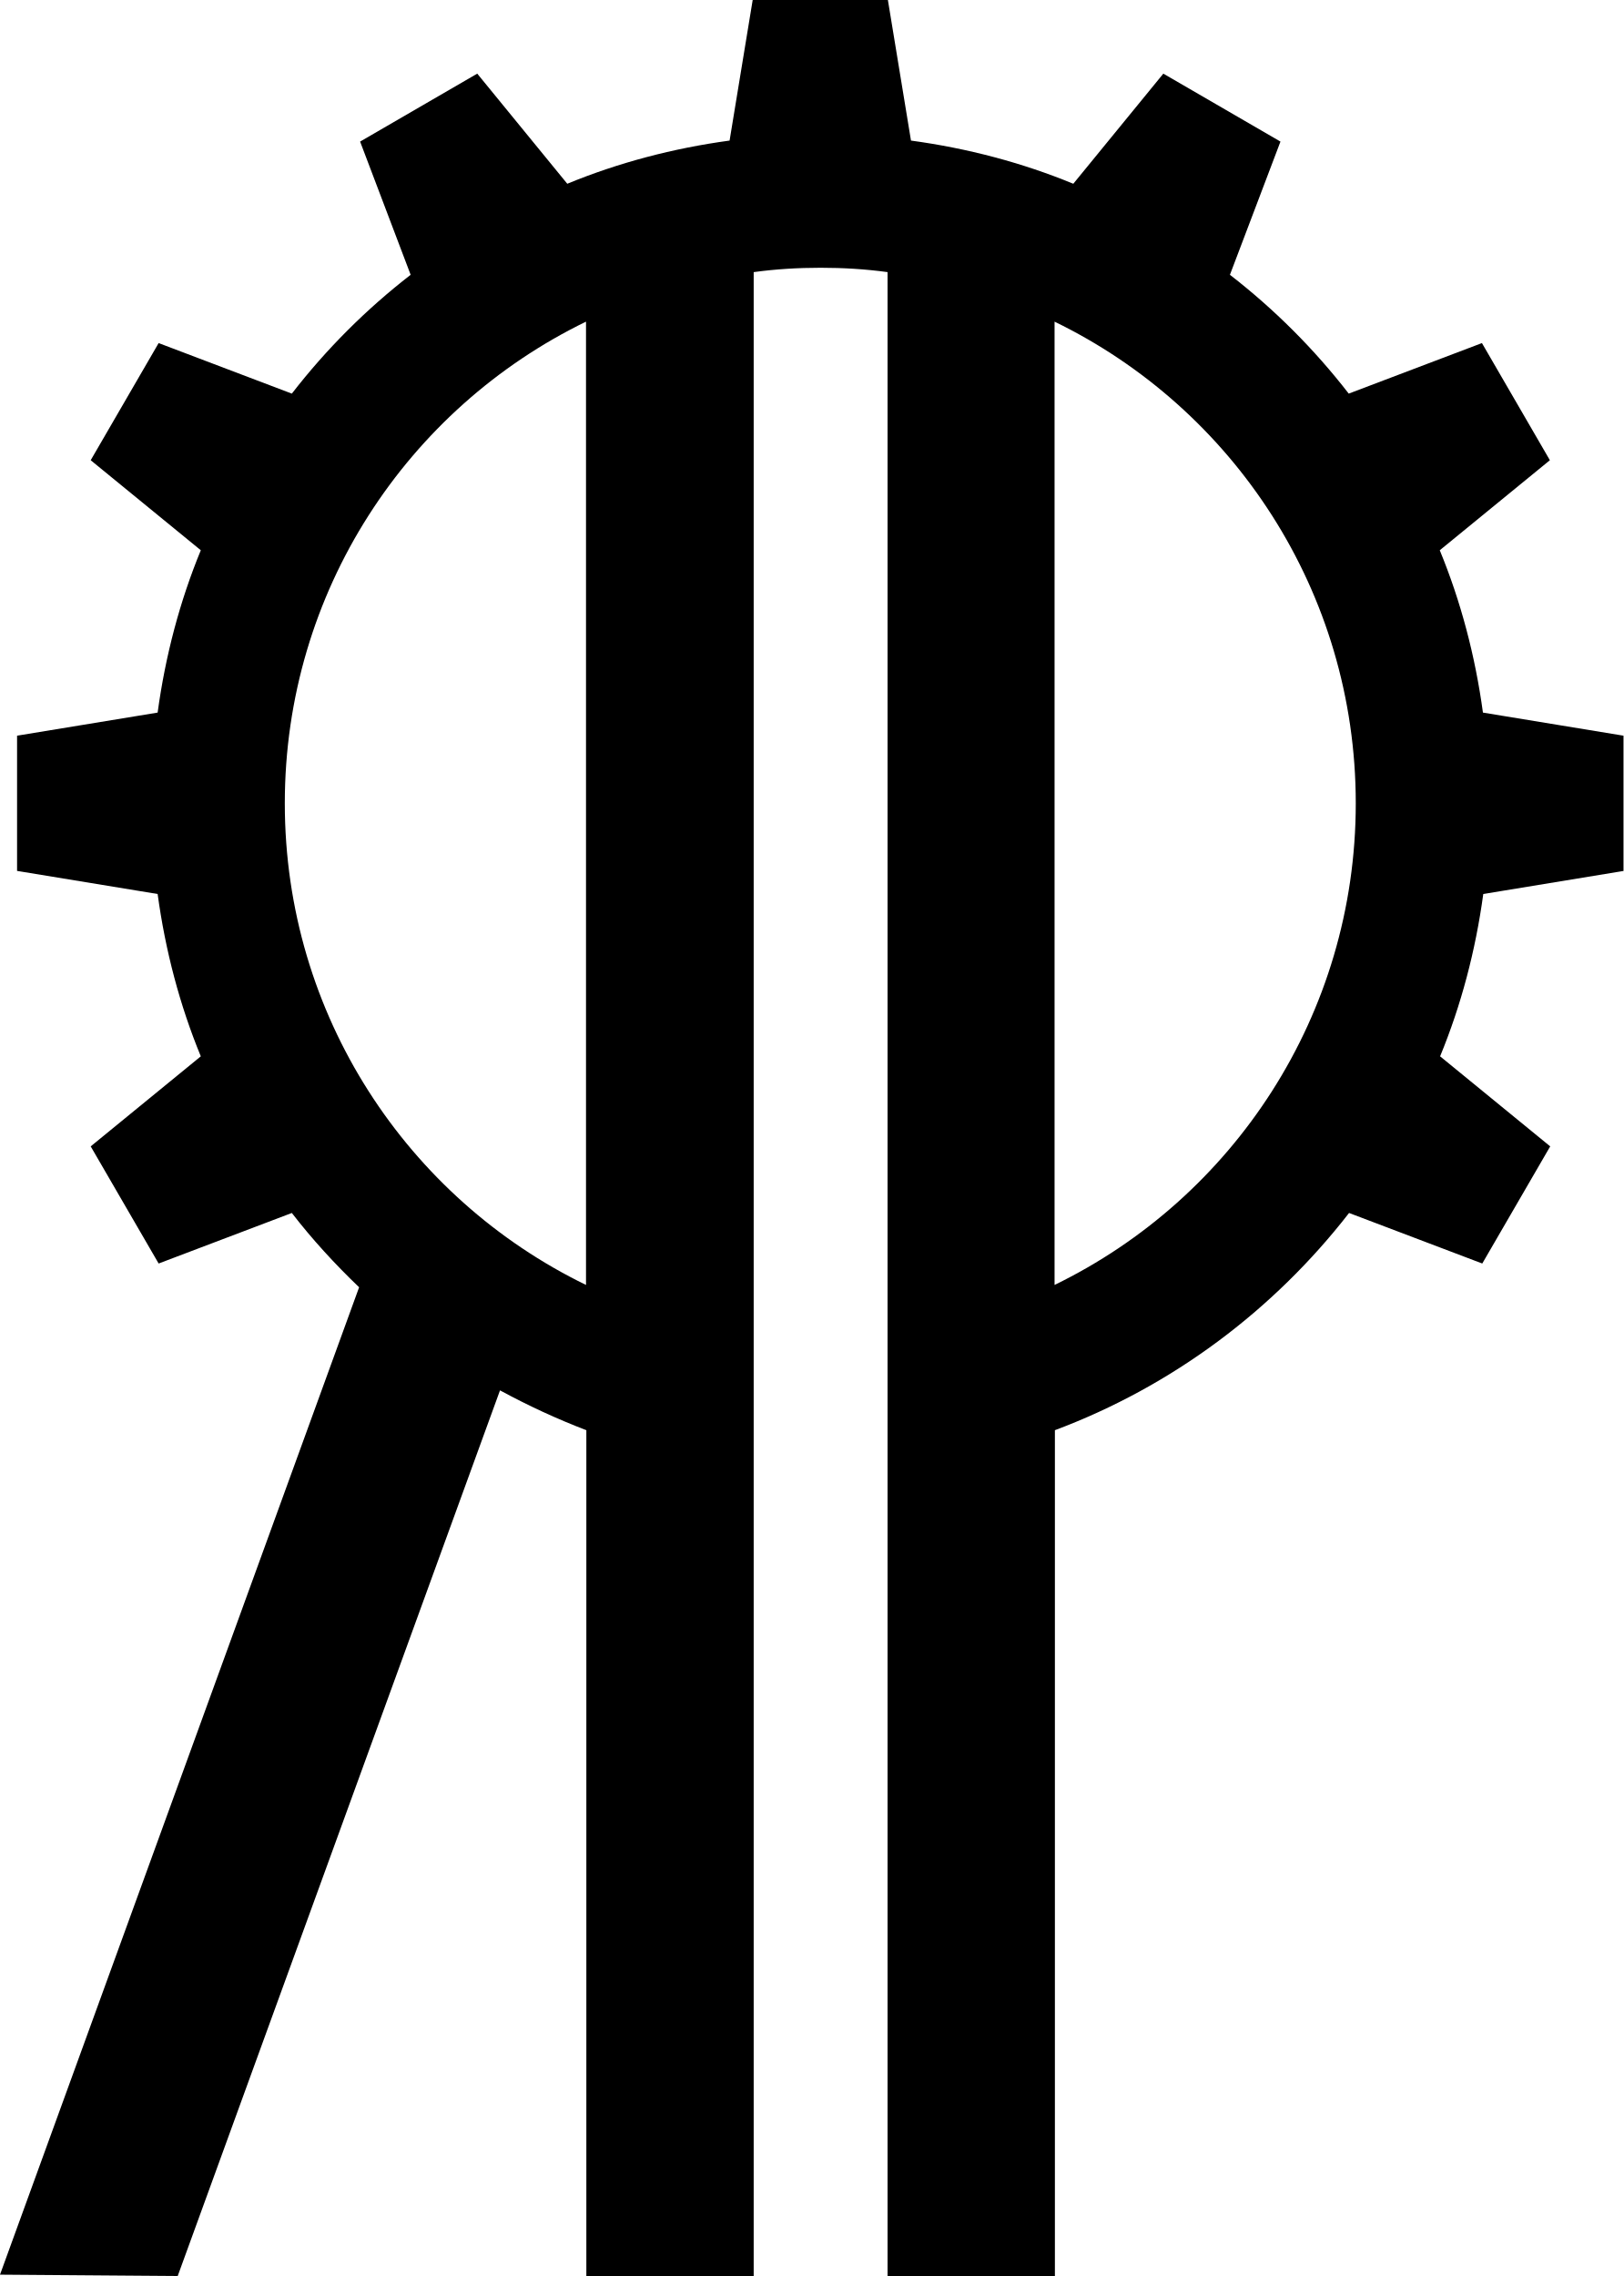
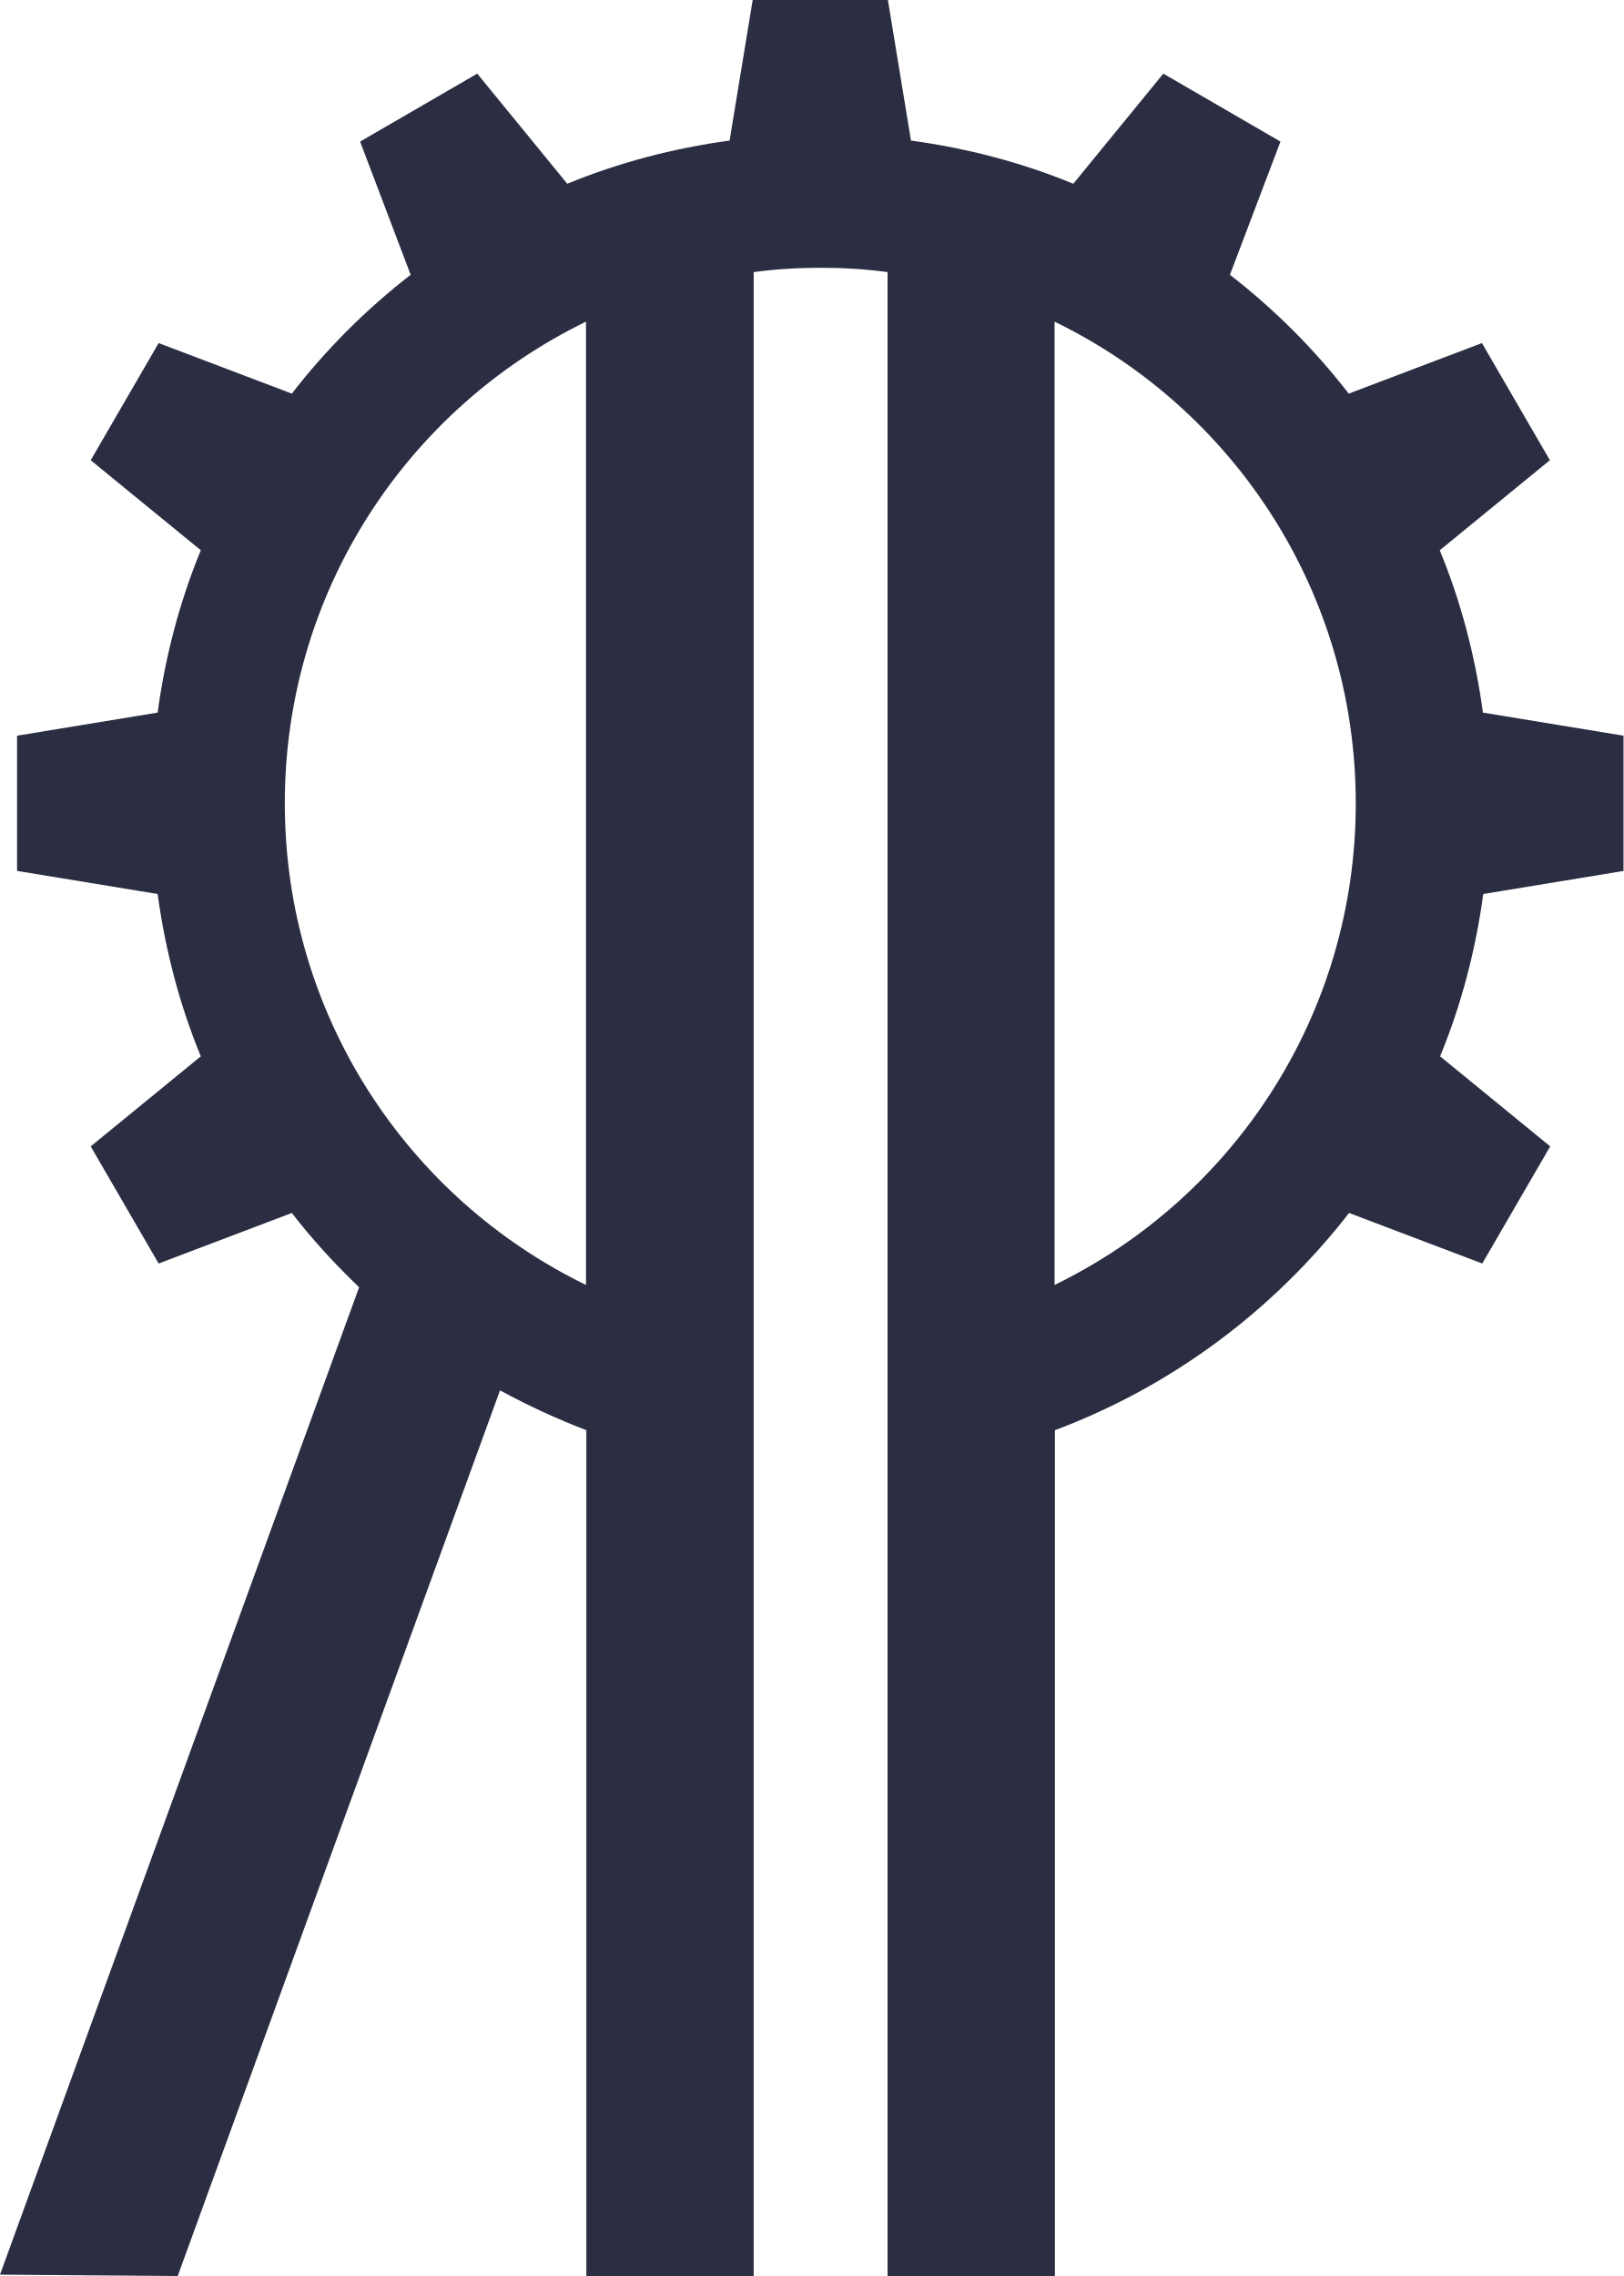
- <svg xmlns="http://www.w3.org/2000/svg" id="_Слой_1" data-name="Слой 1" viewBox="0 0 48.51 68">
+ <svg xmlns="http://www.w3.org/2000/svg" id="_Слой_1" fill="#2b2d42" data-name="Слой 1" viewBox="0 0 48.51 68">
  <defs>
    <style>
      .cls-1 {
        stroke-width: 0px;
      }
    </style>
  </defs>
  <path class="cls-1" d="m48.51,26.02v-4.04l-4.2-.69c-.23-1.69-.66-3.32-1.29-4.85l3.29-2.69-2.03-3.5-3.98,1.51c-1.03-1.33-2.22-2.52-3.55-3.55l1.51-3.98-3.5-2.03-2.69,3.29c-1.53-.63-3.16-1.06-4.85-1.29l-.69-4.2h-4.04l-.69,4.2c-1.69.23-3.32.66-4.85,1.29l-2.69-3.29-3.5,2.03,1.51,3.98c-1.33,1.03-2.52,2.22-3.55,3.55l-3.98-1.51-2.03,3.5,3.29,2.69c-.63,1.53-1.06,3.16-1.29,4.85l-4.2.69v4.04l4.2.69c.23,1.69.66,3.32,1.29,4.85l-3.29,2.69,2.03,3.5,3.98-1.51c.61.79,1.29,1.53,2.01,2.22L0,67.96l5.31.04,9.63-26.46c.83.45,1.69.85,2.58,1.19v25.27h5V8.13c.66-.09,1.32-.13,2-.13s1.34.04,2,.13v59.87h5v-25.27c3.5-1.31,6.53-3.58,8.79-6.49l3.98,1.51,2.03-3.5-3.29-2.69c.63-1.53,1.06-3.16,1.29-4.85l4.2-.69Zm-31,12.37c-5.33-2.59-9-8.06-9-14.39s3.67-11.8,9-14.39v28.78Zm14,0V9.61c5.33,2.59,9,8.06,9,14.39s-3.67,11.8-9,14.39Z" />
</svg>
